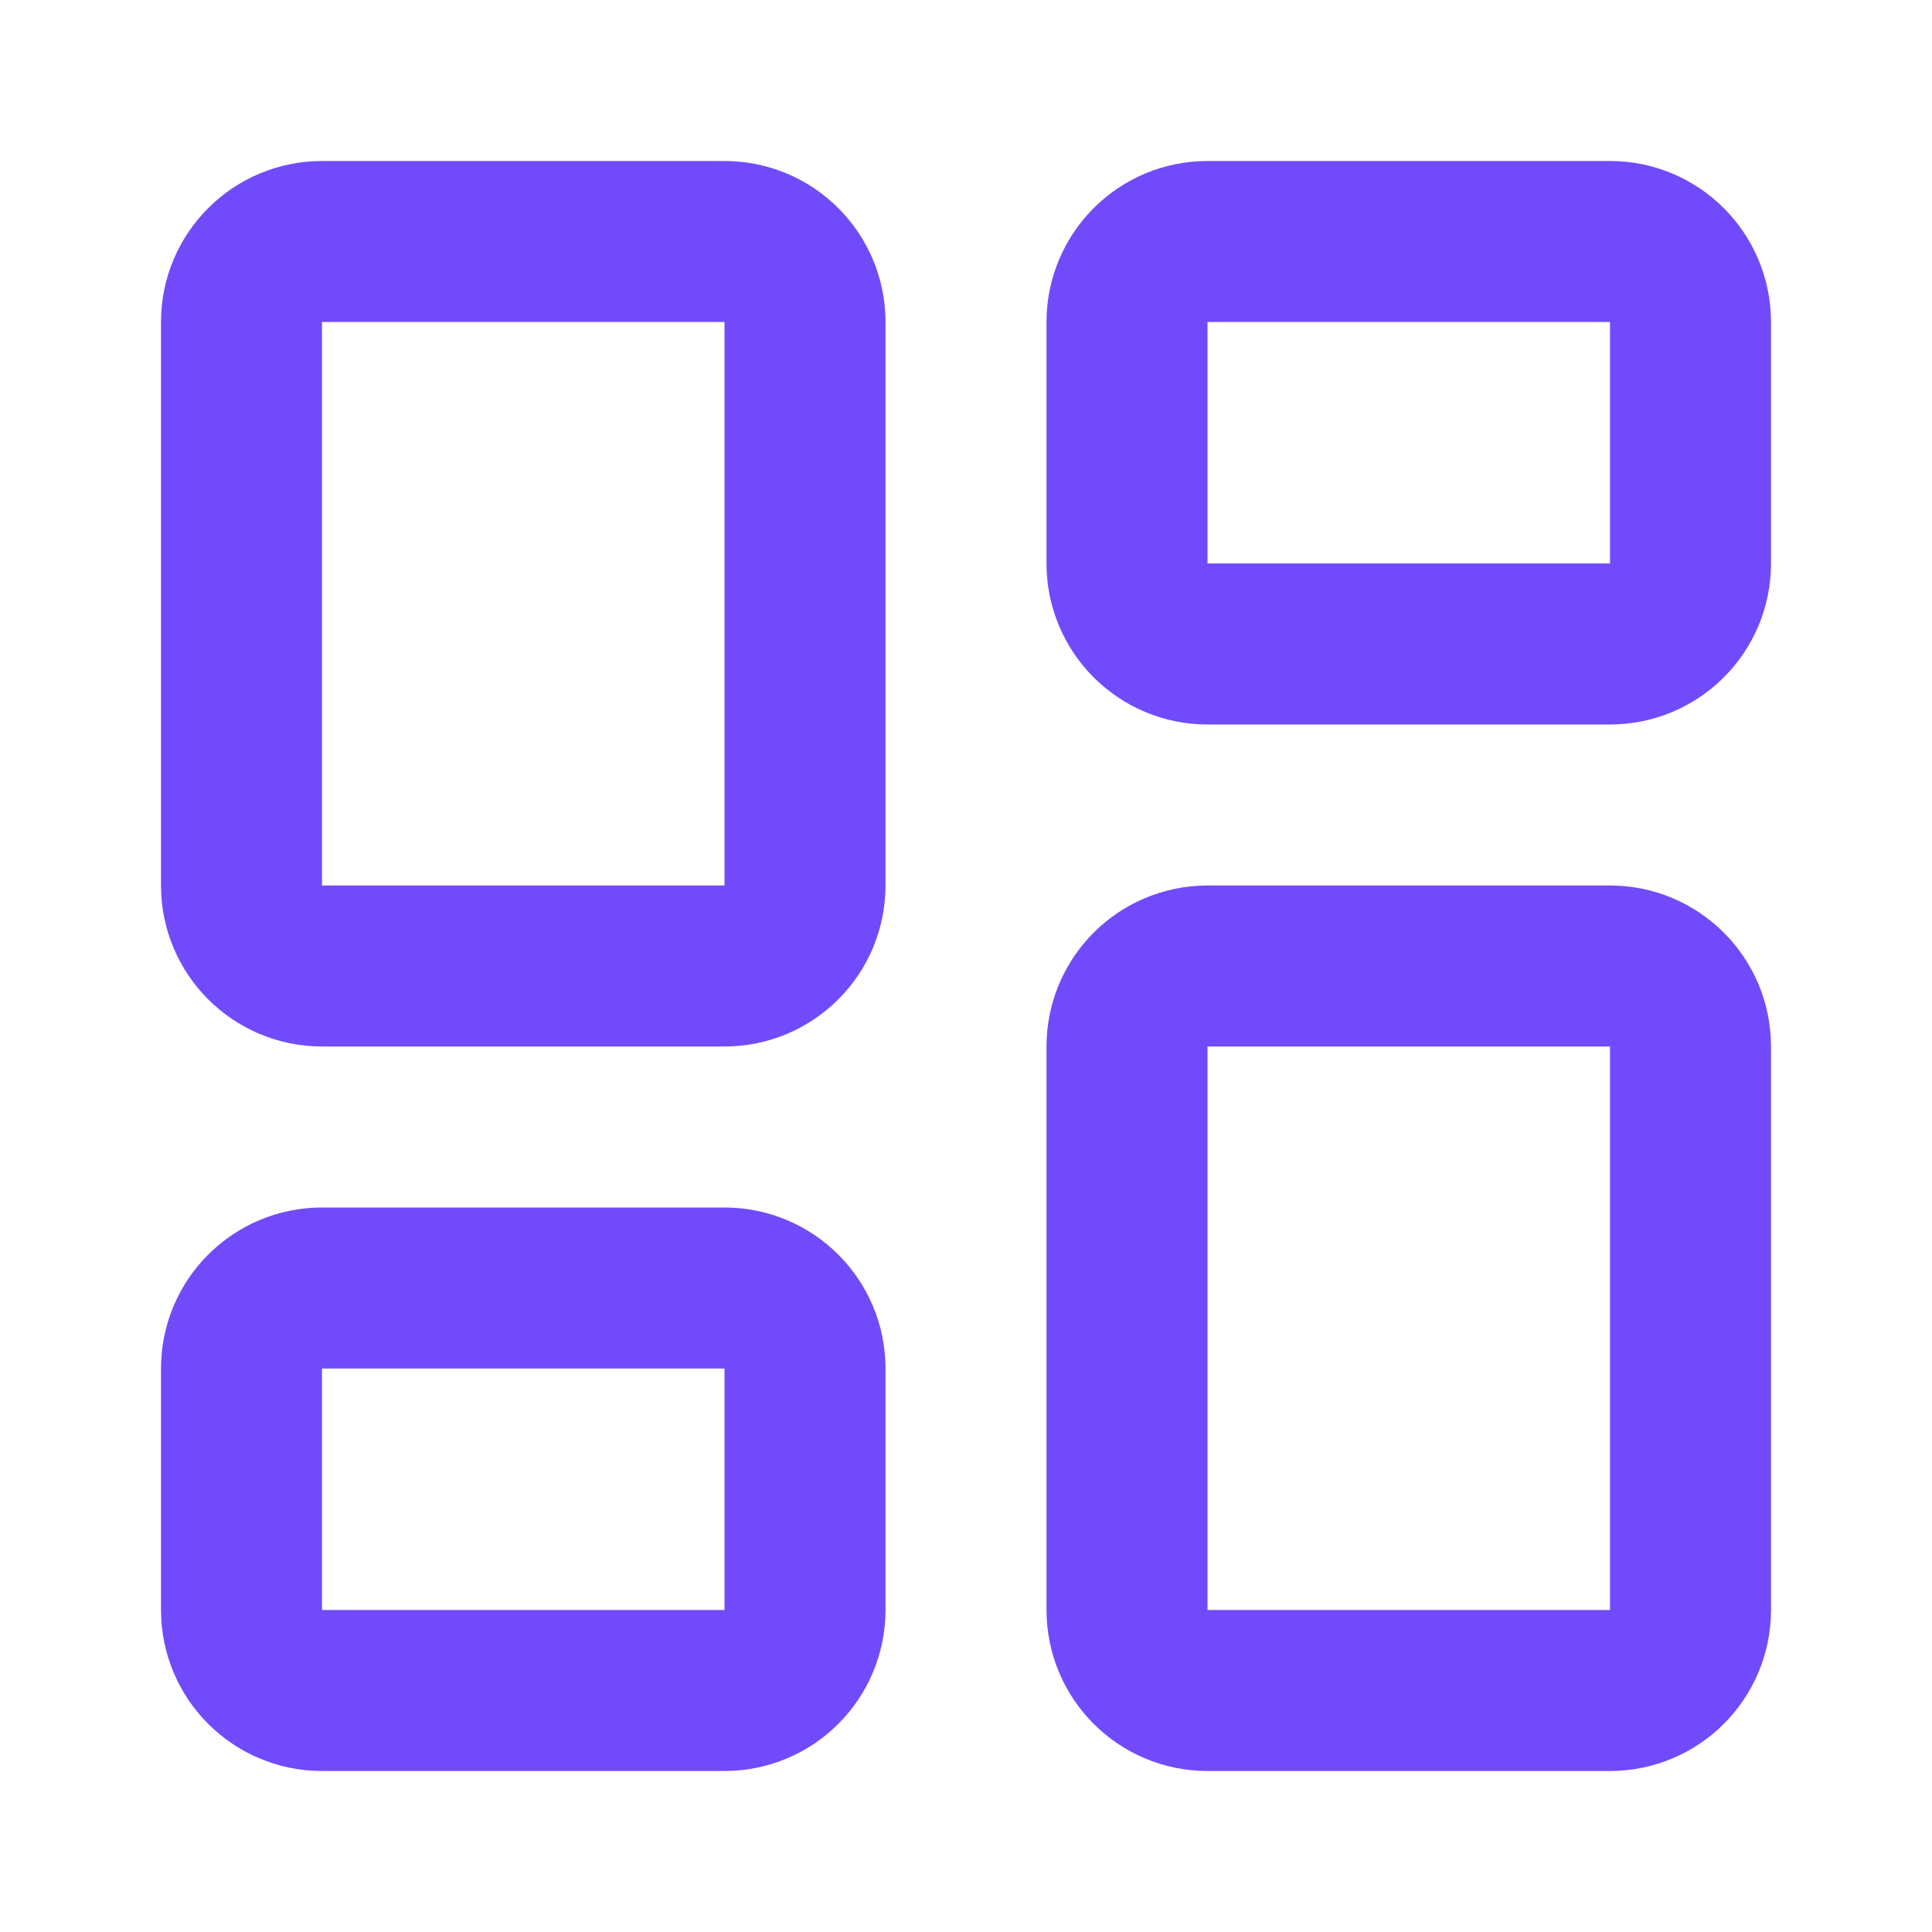
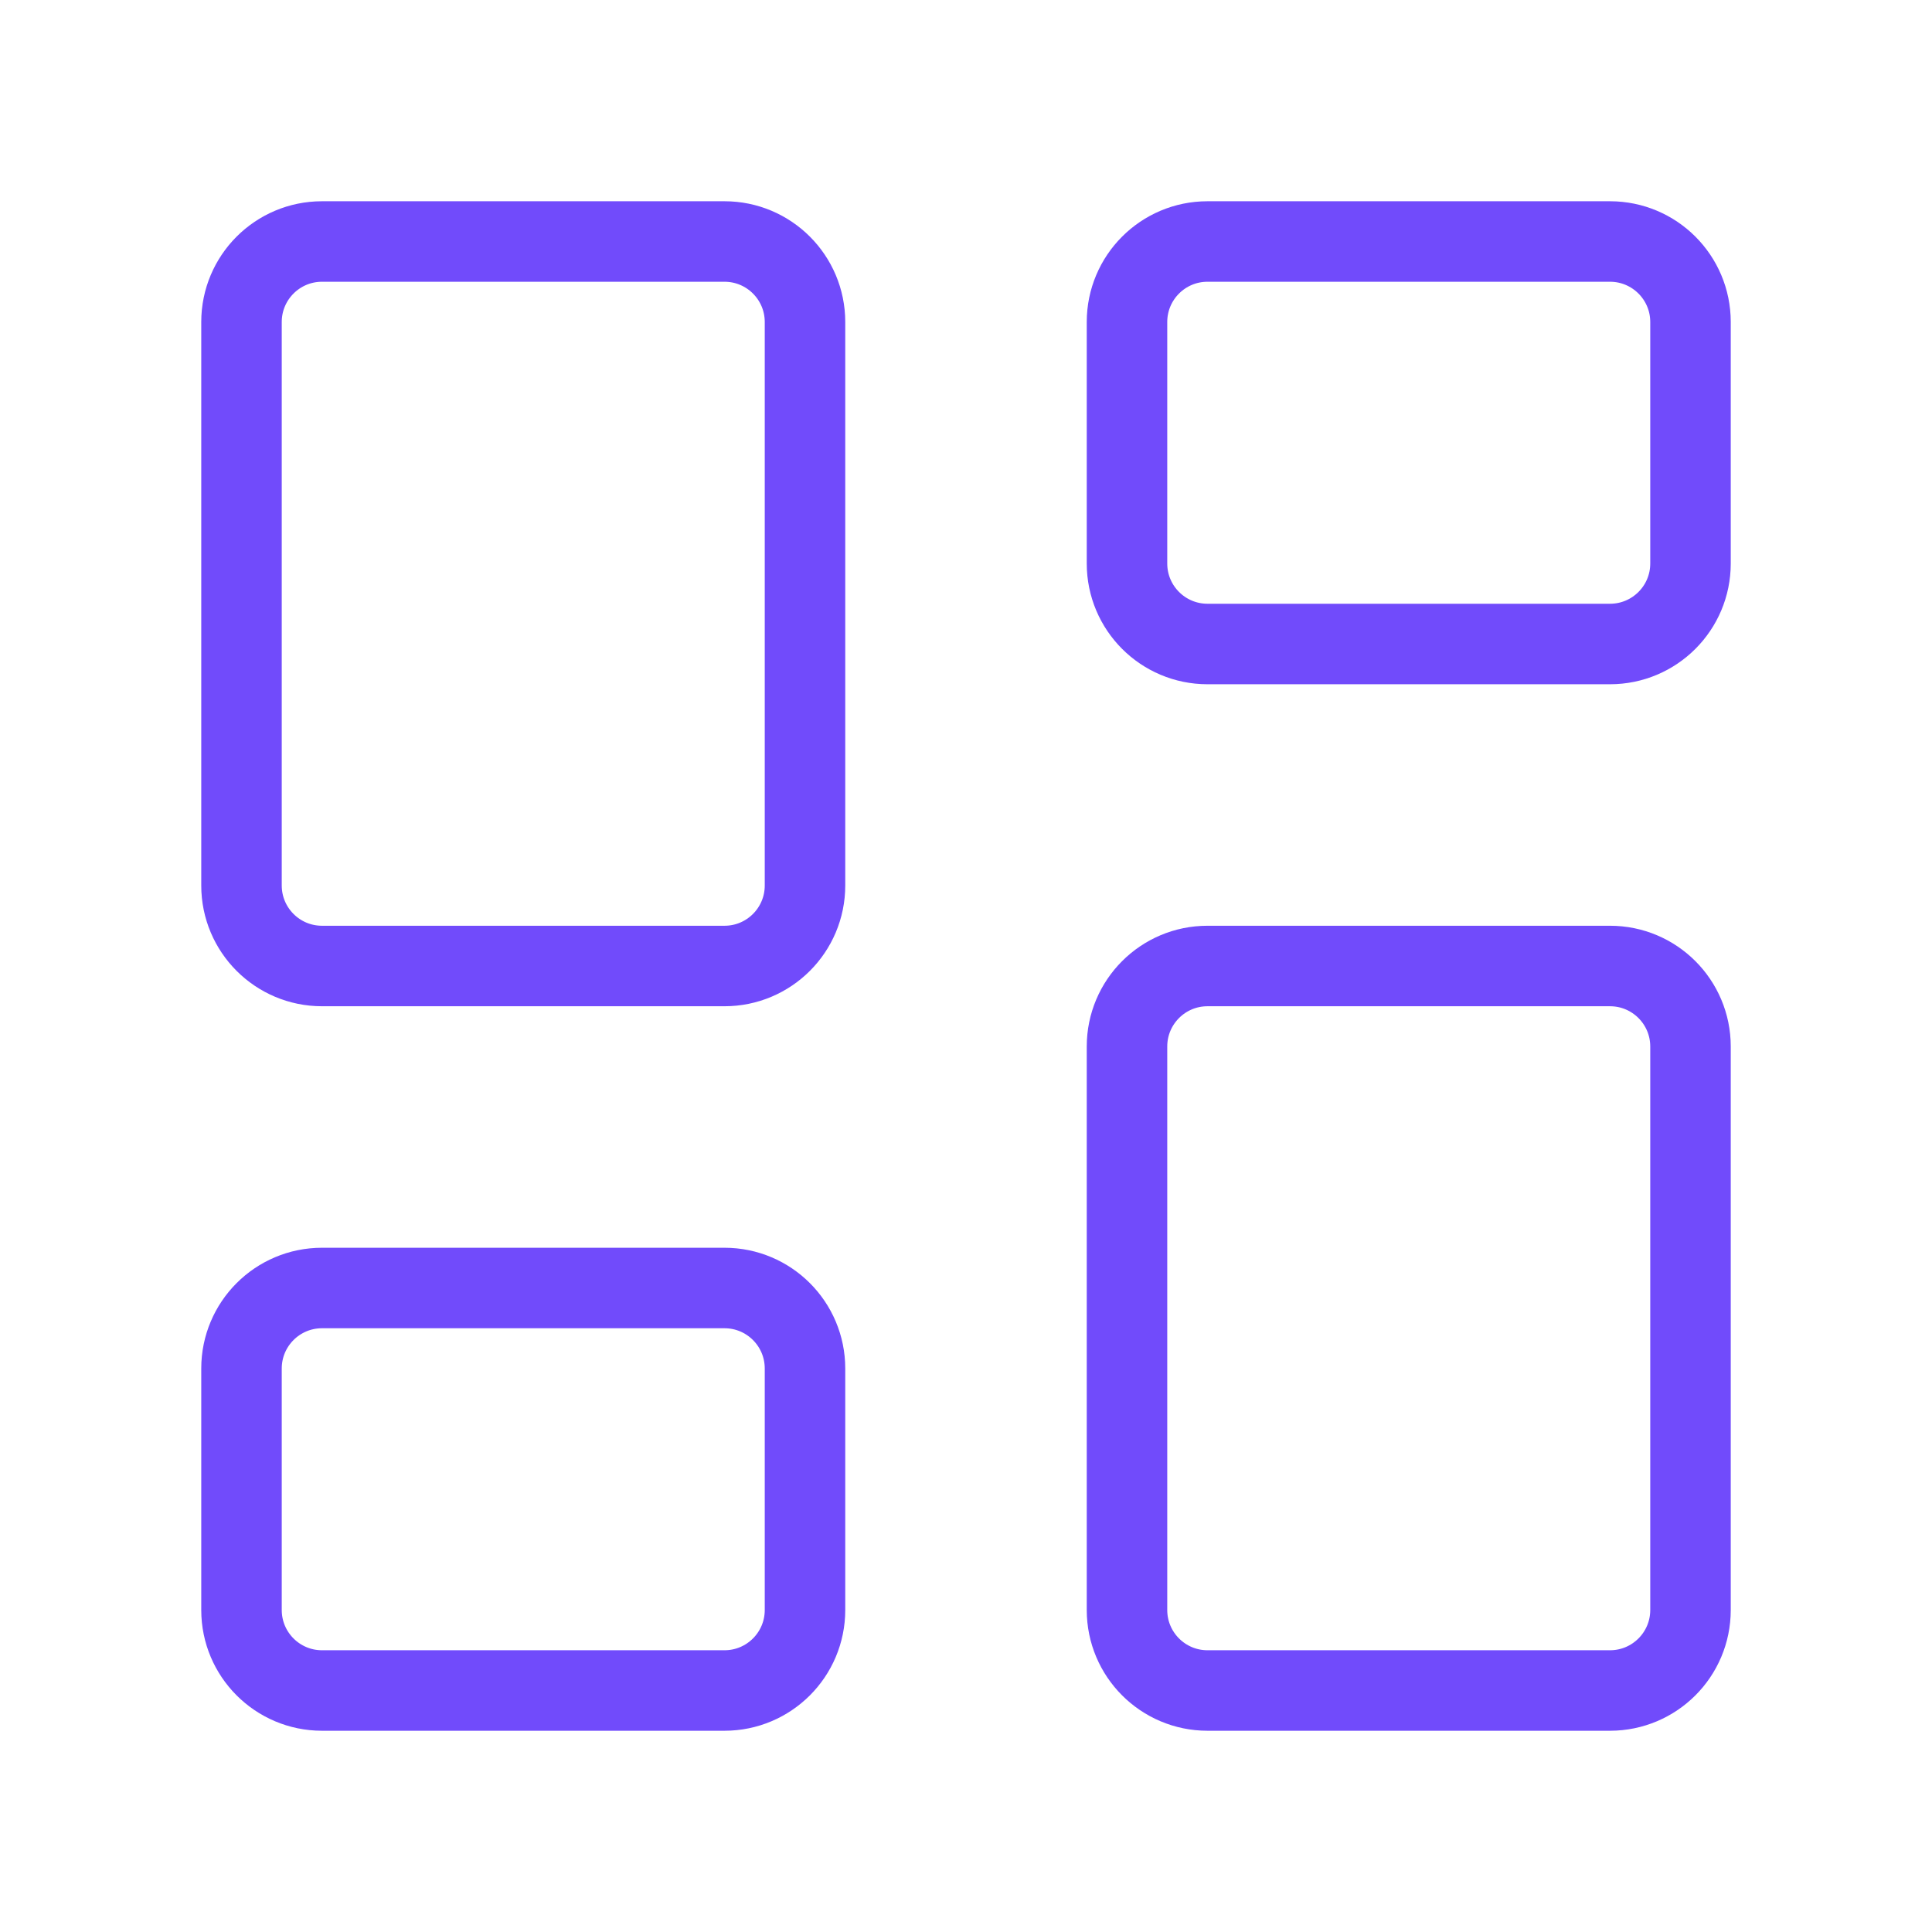
- <svg xmlns="http://www.w3.org/2000/svg" width="24" height="24" viewBox="0 0 24 24" fill="none" stroke="#714BFB" stroke-width="2" stroke-linecap="round" stroke-linejoin="round" class="lucide lucide-layout-dashboard-icon lucide-layout-dashboard">
+ <svg xmlns="http://www.w3.org/2000/svg" width="24" height="24" viewBox="0 0 24 24" fill="none" stroke="#714BFB" stroke-linecap="round" stroke-linejoin="round" class="lucide lucide-layout-dashboard-icon lucide-layout-dashboard">
  <rect width="7" height="9" x="3" y="3" rx="1" />
  <rect width="7" height="5" x="14" y="3" rx="1" />
  <rect width="7" height="9" x="14" y="12" rx="1" />
  <rect width="7" height="5" x="3" y="16" rx="1" />
</svg>
